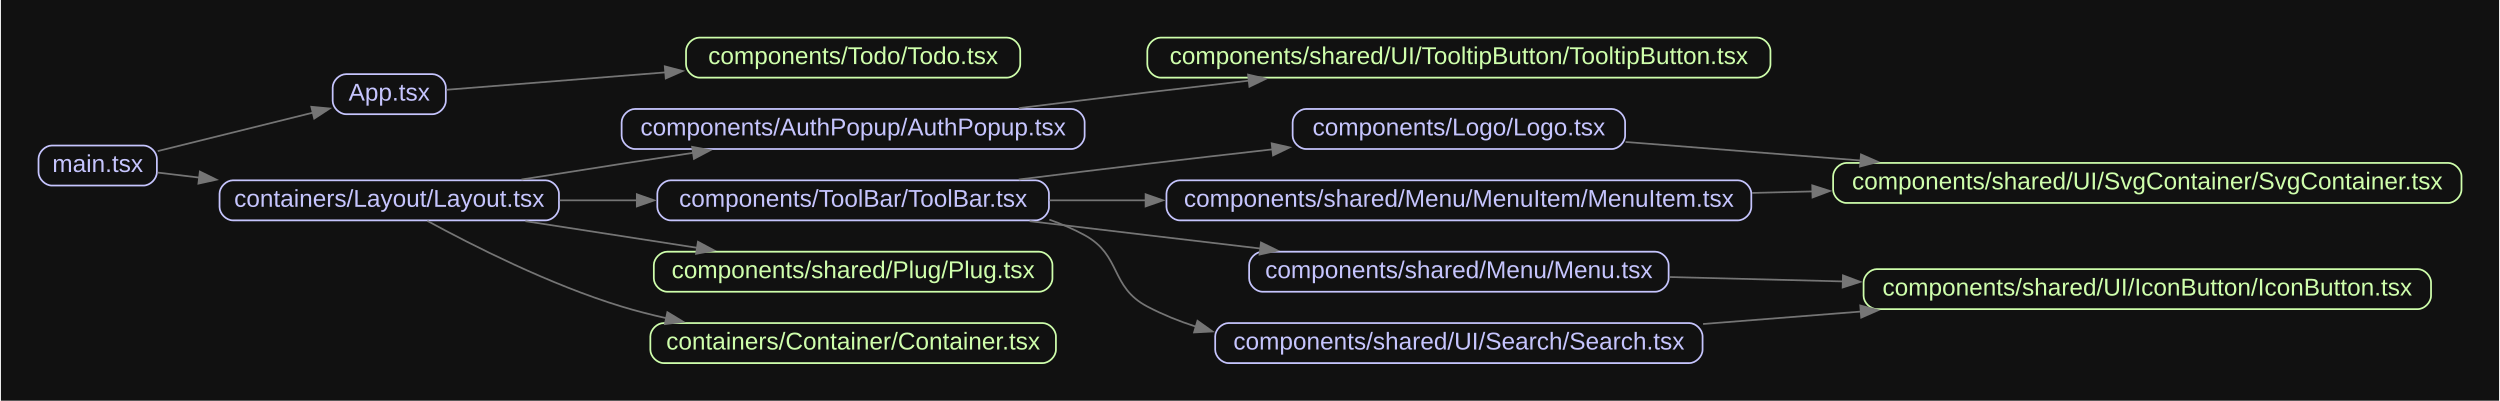
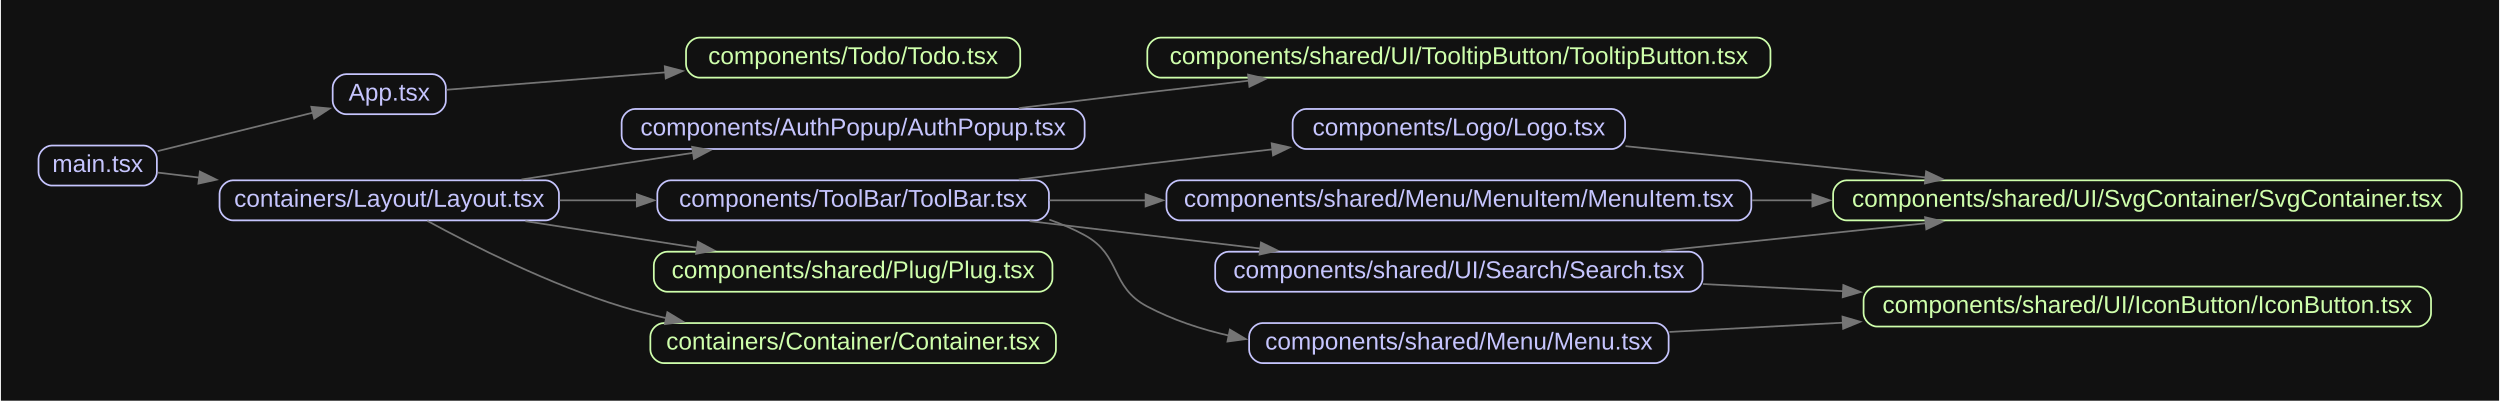
<svg xmlns="http://www.w3.org/2000/svg" width="1435pt" height="230pt" viewBox="0.00 0.00 1435.20 230.20">
  <g id="graph0" class="graph" transform="scale(1 1) rotate(0) translate(21.6 208.6)">
    <polygon fill="#111111" stroke="none" points="-21.6,21.6 -21.6,-208.6 1413.6,-208.6 1413.6,21.6 -21.6,21.6" />
    <g id="node1" class="node">
      <path fill="none" stroke="#c6c5fe" d="M226.33,-166C226.33,-166 176.67,-166 176.67,-166 172.83,-166 169,-162.17 169,-158.33 169,-158.33 169,-150.67 169,-150.67 169,-146.83 172.83,-143 176.67,-143 176.67,-143 226.33,-143 226.33,-143 230.17,-143 234,-146.83 234,-150.67 234,-150.67 234,-158.33 234,-158.33 234,-162.17 230.17,-166 226.33,-166" />
      <text text-anchor="middle" x="201.5" y="-150.8" font-family="Arial" font-size="14.00" fill="#c6c5fe">App.tsx</text>
    </g>
    <g id="node2" class="node">
      <path fill="none" stroke="#cfffac" d="M556.33,-187C556.33,-187 379.67,-187 379.67,-187 375.83,-187 372,-183.17 372,-179.33 372,-179.33 372,-171.67 372,-171.67 372,-167.83 375.83,-164 379.67,-164 379.67,-164 556.33,-164 556.33,-164 560.17,-164 564,-167.83 564,-171.67 564,-171.67 564,-179.33 564,-179.33 564,-183.17 560.17,-187 556.33,-187" />
      <text text-anchor="middle" x="468" y="-171.8" font-family="Arial" font-size="14.00" fill="#cfffac">components/Todo/Todo.tsx</text>
    </g>
    <g id="edge1" class="edge">
      <path fill="none" stroke="#757575" d="M234.4,-157.03C265.63,-159.51 314.95,-163.43 360.16,-167.02" />
      <polygon fill="#757575" stroke="#757575" points="359.8,-170.5 370.05,-167.8 360.35,-163.52 359.8,-170.5" />
    </g>
    <g id="node3" class="node">
      <path fill="none" stroke="#c6c5fe" d="M593.33,-146C593.33,-146 342.67,-146 342.67,-146 338.83,-146 335,-142.17 335,-138.33 335,-138.33 335,-130.67 335,-130.67 335,-126.83 338.83,-123 342.67,-123 342.67,-123 593.33,-123 593.33,-123 597.17,-123 601,-126.83 601,-130.67 601,-130.67 601,-138.33 601,-138.33 601,-142.17 597.17,-146 593.33,-146" />
      <text text-anchor="middle" x="468" y="-130.8" font-family="Arial" font-size="14.00" fill="#c6c5fe">components/AuthPopup/AuthPopup.tsx</text>
    </g>
    <g id="node4" class="node">
      <path fill="none" stroke="#cfffac" d="M987.33,-187C987.33,-187 644.67,-187 644.67,-187 640.83,-187 637,-183.17 637,-179.33 637,-179.33 637,-171.67 637,-171.67 637,-167.83 640.83,-164 644.67,-164 644.67,-164 987.33,-164 987.33,-164 991.17,-164 995,-167.83 995,-171.67 995,-171.67 995,-179.33 995,-179.33 995,-183.17 991.17,-187 987.33,-187" />
      <text text-anchor="middle" x="816" y="-171.8" font-family="Arial" font-size="14.00" fill="#cfffac">components/shared/UI/TooltipButton/TooltipButton.tsx</text>
    </g>
    <g id="edge2" class="edge">
      <path fill="none" stroke="#757575" d="M563.16,-146.48C587.23,-149.48 613.07,-152.66 637,-155.5 655.84,-157.74 675.82,-160.04 695.31,-162.26" />
      <polygon fill="#757575" stroke="#757575" points="694.89,-165.73 705.22,-163.38 695.68,-158.78 694.89,-165.73" />
    </g>
    <g id="node5" class="node">
      <path fill="none" stroke="#c6c5fe" d="M903.83,-146C903.83,-146 728.17,-146 728.17,-146 724.33,-146 720.5,-142.17 720.5,-138.33 720.5,-138.33 720.5,-130.67 720.5,-130.67 720.5,-126.83 724.33,-123 728.17,-123 728.17,-123 903.83,-123 903.83,-123 907.67,-123 911.5,-126.83 911.5,-130.67 911.5,-130.67 911.5,-138.33 911.5,-138.33 911.5,-142.17 907.67,-146 903.83,-146" />
      <text text-anchor="middle" x="816" y="-130.8" font-family="Arial" font-size="14.00" fill="#c6c5fe">components/Logo/Logo.tsx</text>
    </g>
    <g id="node6" class="node">
-       <path fill="none" stroke="#cfffac" d="M1384.33,-115C1384.33,-115 1038.67,-115 1038.67,-115 1034.83,-115 1031,-111.17 1031,-107.33 1031,-107.33 1031,-99.67 1031,-99.67 1031,-95.83 1034.83,-92 1038.67,-92 1038.67,-92 1384.33,-92 1384.33,-92 1388.17,-92 1392,-95.83 1392,-99.67 1392,-99.67 1392,-107.33 1392,-107.33 1392,-111.17 1388.17,-115 1384.33,-115" />
-       <text text-anchor="middle" x="1211.5" y="-99.8" font-family="Arial" font-size="14.00" fill="#cfffac">components/shared/UI/SvgContainer/SvgContainer.tsx</text>
+       <path fill="none" stroke="#cfffac" d="M1384.33,-105C1384.33,-105 1038.67,-105 1038.67,-105 1034.83,-105 1031,-101.17 1031,-97.33 1031,-97.33 1031,-89.67 1031,-89.67 1031,-85.83 1034.83,-82 1038.67,-82 1038.67,-82 1384.33,-82 1384.33,-82 1388.17,-82 1392,-85.83 1392,-89.67 1392,-89.67 1392,-97.33 1392,-97.33 1392,-101.17 1388.17,-105 1384.33,-105" />
+       <text text-anchor="middle" x="1211.5" y="-89.8" font-family="Arial" font-size="14.00" fill="#cfffac">components/shared/UI/SvgContainer/SvgContainer.tsx</text>
    </g>
    <g id="edge3" class="edge">
-       <path fill="none" stroke="#757575" d="M911.75,-127.04C952.3,-123.84 1000.84,-120.02 1046.88,-116.39" />
-       <polygon fill="#757575" stroke="#757575" points="1047.01,-119.89 1056.71,-115.62 1046.46,-112.91 1047.01,-119.89" />
+       <path fill="none" stroke="#757575" d="M911.75,-124.63C963.45,-119.24 1028.14,-112.5 1084.09,-106.67" />
+       <polygon fill="#757575" stroke="#757575" points="1084.43,-110.15 1094.02,-105.64 1083.71,-103.19 1084.43,-110.15" />
    </g>
    <g id="node7" class="node">
      <path fill="none" stroke="#c6c5fe" d="M572.83,-105C572.83,-105 363.17,-105 363.17,-105 359.33,-105 355.5,-101.17 355.5,-97.33 355.5,-97.33 355.5,-89.67 355.5,-89.67 355.5,-85.83 359.33,-82 363.17,-82 363.17,-82 572.83,-82 572.83,-82 576.67,-82 580.5,-85.83 580.5,-89.67 580.5,-89.67 580.5,-97.33 580.5,-97.33 580.5,-101.17 576.67,-105 572.83,-105" />
      <text text-anchor="middle" x="468" y="-89.8" font-family="Arial" font-size="14.00" fill="#c6c5fe">components/ToolBar/ToolBar.tsx</text>
    </g>
    <g id="edge4" class="edge">
      <path fill="none" stroke="#757575" d="M563.16,-105.48C587.23,-108.48 613.07,-111.66 637,-114.5 660.33,-117.27 685.38,-120.14 709.12,-122.82" />
      <polygon fill="#757575" stroke="#757575" points="708.45,-126.27 718.78,-123.91 709.24,-119.31 708.45,-126.27" />
    </g>
    <g id="node8" class="node">
-       <path fill="none" stroke="#c6c5fe" d="M928.83,-64C928.83,-64 703.17,-64 703.17,-64 699.33,-64 695.5,-60.17 695.5,-56.33 695.5,-56.33 695.5,-48.67 695.5,-48.67 695.5,-44.83 699.33,-41 703.17,-41 703.17,-41 928.83,-41 928.83,-41 932.67,-41 936.5,-44.83 936.5,-48.67 936.5,-48.67 936.5,-56.33 936.5,-56.33 936.5,-60.17 932.67,-64 928.83,-64" />
-       <text text-anchor="middle" x="816" y="-48.8" font-family="Arial" font-size="14.00" fill="#c6c5fe">components/shared/Menu/Menu.tsx</text>
+       <path fill="none" stroke="#c6c5fe" d="M928.83,-23C928.83,-23 703.17,-23 703.17,-23 699.33,-23 695.5,-19.17 695.5,-15.33 695.5,-15.33 695.5,-7.67 695.5,-7.67 695.5,-3.83 699.33,0 703.17,0 703.17,0 928.83,0 928.83,0 932.67,0 936.5,-3.83 936.5,-7.67 936.5,-7.67 936.5,-15.33 936.5,-15.33 936.5,-19.17 932.67,-23 928.83,-23" />
+       <text text-anchor="middle" x="816" y="-7.8" font-family="Arial" font-size="14.00" fill="#c6c5fe">components/shared/Menu/Menu.tsx</text>
    </g>
    <g id="edge5" class="edge">
-       <path fill="none" stroke="#757575" d="M569.38,-81.53C591.65,-78.88 615.12,-76.09 637,-73.5 658.05,-71.01 680.5,-68.35 702.12,-65.8" />
-       <polygon fill="#757575" stroke="#757575" points="702.31,-69.3 711.83,-64.65 701.49,-62.35 702.31,-69.3" />
+       <path fill="none" stroke="#757575" d="M580.72,-82.41C587.77,-79.95 594.59,-77 601,-73.5 622.28,-61.87 615.53,-43.78 637,-32.5 651.57,-24.84 667.73,-19.45 684.18,-15.72" />
+       <polygon fill="#757575" stroke="#757575" points="684.45,-19.24 693.55,-13.8 683.05,-12.38 684.45,-19.24" />
    </g>
    <g id="node9" class="node">
      <path fill="none" stroke="#c6c5fe" d="M976.33,-105C976.33,-105 655.67,-105 655.67,-105 651.83,-105 648,-101.17 648,-97.33 648,-97.33 648,-89.67 648,-89.67 648,-85.83 651.83,-82 655.67,-82 655.67,-82 976.33,-82 976.33,-82 980.17,-82 984,-85.83 984,-89.67 984,-89.67 984,-97.33 984,-97.33 984,-101.17 980.17,-105 976.33,-105" />
      <text text-anchor="middle" x="816" y="-89.8" font-family="Arial" font-size="14.00" fill="#c6c5fe">components/shared/Menu/MenuItem/MenuItem.tsx</text>
    </g>
    <g id="edge6" class="edge">
      <path fill="none" stroke="#757575" d="M580.86,-93.5C598.6,-93.5 617.33,-93.5 636.15,-93.5" />
      <polygon fill="#757575" stroke="#757575" points="636.03,-97 646.03,-93.5 636.03,-90 636.03,-97" />
    </g>
    <g id="node10" class="node">
-       <path fill="none" stroke="#c6c5fe" d="M948.33,-23C948.33,-23 683.67,-23 683.67,-23 679.83,-23 676,-19.17 676,-15.33 676,-15.33 676,-7.67 676,-7.67 676,-3.83 679.83,0 683.67,0 683.67,0 948.33,0 948.33,0 952.17,0 956,-3.83 956,-7.67 956,-7.67 956,-15.33 956,-15.33 956,-19.17 952.17,-23 948.33,-23" />
-       <text text-anchor="middle" x="816" y="-7.8" font-family="Arial" font-size="14.00" fill="#c6c5fe">components/shared/UI/Search/Search.tsx</text>
+       <path fill="none" stroke="#c6c5fe" d="M948.33,-64C948.33,-64 683.67,-64 683.67,-64 679.83,-64 676,-60.17 676,-56.33 676,-56.33 676,-48.67 676,-48.67 676,-44.83 679.83,-41 683.67,-41 683.67,-41 948.33,-41 948.33,-41 952.17,-41 956,-44.83 956,-48.67 956,-48.67 956,-56.33 956,-56.33 956,-60.17 952.17,-64 948.33,-64" />
+       <text text-anchor="middle" x="816" y="-48.8" font-family="Arial" font-size="14.00" fill="#c6c5fe">components/shared/UI/Search/Search.tsx</text>
    </g>
    <g id="edge7" class="edge">
-       <path fill="none" stroke="#757575" d="M580.72,-82.41C587.77,-79.95 594.59,-77 601,-73.5 622.28,-61.87 615.53,-43.78 637,-32.5 645.81,-27.87 655.19,-24.07 664.87,-20.97" />
-       <polygon fill="#757575" stroke="#757575" points="665.83,-24.33 674.45,-18.17 663.87,-17.61 665.83,-24.33" />
+       <path fill="none" stroke="#757575" d="M569.38,-81.53C591.65,-78.88 615.12,-76.09 637,-73.5 658.05,-71.01 680.5,-68.35 702.12,-65.8" />
+       <polygon fill="#757575" stroke="#757575" points="702.31,-69.3 711.83,-64.65 701.49,-62.35 702.31,-69.3" />
    </g>
    <g id="node11" class="node">
-       <path fill="none" stroke="#cfffac" d="M1366.83,-54C1366.83,-54 1056.17,-54 1056.17,-54 1052.33,-54 1048.5,-50.17 1048.5,-46.33 1048.5,-46.33 1048.5,-38.67 1048.5,-38.67 1048.5,-34.83 1052.33,-31 1056.17,-31 1056.17,-31 1366.83,-31 1366.83,-31 1370.67,-31 1374.5,-34.83 1374.5,-38.67 1374.5,-38.67 1374.5,-46.33 1374.5,-46.33 1374.5,-50.17 1370.67,-54 1366.83,-54" />
-       <text text-anchor="middle" x="1211.5" y="-38.8" font-family="Arial" font-size="14.00" fill="#cfffac">components/shared/UI/IconButton/IconButton.tsx</text>
+       <path fill="none" stroke="#cfffac" d="M1366.83,-44C1366.83,-44 1056.17,-44 1056.17,-44 1052.33,-44 1048.5,-40.17 1048.5,-36.33 1048.5,-36.33 1048.5,-28.67 1048.5,-28.67 1048.5,-24.83 1052.33,-21 1056.17,-21 1056.17,-21 1366.83,-21 1366.83,-21 1370.67,-21 1374.5,-24.83 1374.5,-28.67 1374.5,-28.67 1374.5,-36.33 1374.5,-36.33 1374.5,-40.17 1370.67,-44 1366.83,-44" />
+       <text text-anchor="middle" x="1211.5" y="-28.8" font-family="Arial" font-size="14.00" fill="#cfffac">components/shared/UI/IconButton/IconButton.tsx</text>
    </g>
    <g id="edge8" class="edge">
-       <path fill="none" stroke="#757575" d="M936.93,-49.45C968.41,-48.65 1003.01,-47.77 1036.69,-46.92" />
-       <polygon fill="#757575" stroke="#757575" points="1036.66,-50.42 1046.56,-46.67 1036.48,-43.42 1036.66,-50.42" />
+       <path fill="none" stroke="#757575" d="M936.93,-17.9C968.41,-19.58 1003.01,-21.43 1036.69,-23.22" />
+       <polygon fill="#757575" stroke="#757575" points="1036.39,-26.71 1046.56,-23.75 1036.77,-19.72 1036.39,-26.71" />
    </g>
    <g id="edge9" class="edge">
-       <path fill="none" stroke="#757575" d="M984.45,-97.76C996.02,-98.05 1007.73,-98.35 1019.42,-98.64" />
-       <polygon fill="#757575" stroke="#757575" points="1019.01,-102.13 1029.09,-98.89 1019.18,-95.14 1019.01,-102.13" />
+       <path fill="none" stroke="#757575" d="M984.45,-93.5C996.02,-93.5 1007.73,-93.5 1019.42,-93.5" />
+       <polygon fill="#757575" stroke="#757575" points="1019.09,-97 1029.09,-93.5 1019.09,-90 1019.09,-97" />
+     </g>
+     <g id="edge11" class="edge">
+       <path fill="none" stroke="#757575" d="M932.14,-64.5C979.91,-69.47 1035.47,-75.26 1084.34,-80.35" />
+       <polygon fill="#757575" stroke="#757575" points="1083.82,-83.82 1094.12,-81.37 1084.54,-76.86 1083.82,-83.82" />
    </g>
    <g id="edge10" class="edge">
-       <path fill="none" stroke="#757575" d="M956.29,-22.47C985.72,-24.79 1017.04,-27.26 1047.27,-29.64" />
-       <polygon fill="#757575" stroke="#757575" points="1046.6,-33.1 1056.85,-30.4 1047.15,-26.12 1046.6,-33.1" />
+       <path fill="none" stroke="#757575" d="M956.29,-45.42C982.31,-44.1 1009.8,-42.7 1036.7,-41.33" />
+       <polygon fill="#757575" stroke="#757575" points="1036.87,-44.83 1046.68,-40.83 1036.52,-37.84 1036.87,-44.83" />
    </g>
    <g id="node12" class="node">
      <path fill="none" stroke="#cfffac" d="M574.83,-64C574.83,-64 361.17,-64 361.17,-64 357.33,-64 353.5,-60.17 353.5,-56.33 353.5,-56.33 353.5,-48.67 353.5,-48.67 353.5,-44.83 357.33,-41 361.17,-41 361.17,-41 574.83,-41 574.83,-41 578.67,-41 582.5,-44.83 582.5,-48.67 582.5,-48.67 582.5,-56.33 582.5,-56.33 582.5,-60.17 578.67,-64 574.83,-64" />
      <text text-anchor="middle" x="468" y="-48.8" font-family="Arial" font-size="14.00" fill="#cfffac">components/shared/Plug/Plug.tsx</text>
    </g>
    <g id="node13" class="node">
      <path fill="none" stroke="#cfffac" d="M576.83,-23C576.83,-23 359.17,-23 359.17,-23 355.33,-23 351.5,-19.17 351.5,-15.33 351.5,-15.33 351.5,-7.67 351.5,-7.67 351.5,-3.83 355.33,0 359.17,0 359.17,0 576.83,0 576.83,0 580.67,0 584.5,-3.83 584.5,-7.67 584.5,-7.67 584.5,-15.33 584.5,-15.33 584.5,-19.17 580.67,-23 576.83,-23" />
      <text text-anchor="middle" x="468" y="-7.8" font-family="Arial" font-size="14.00" fill="#cfffac">containers/Container/Container.tsx</text>
    </g>
    <g id="node14" class="node">
      <path fill="none" stroke="#c6c5fe" d="M291.33,-105C291.33,-105 111.67,-105 111.67,-105 107.83,-105 104,-101.17 104,-97.33 104,-97.33 104,-89.67 104,-89.67 104,-85.83 107.83,-82 111.67,-82 111.67,-82 291.33,-82 291.33,-82 295.17,-82 299,-85.83 299,-89.67 299,-89.67 299,-97.33 299,-97.33 299,-101.17 295.17,-105 291.33,-105" />
      <text text-anchor="middle" x="201.5" y="-89.8" font-family="Arial" font-size="14.00" fill="#c6c5fe">containers/Layout/Layout.tsx</text>
    </g>
-     <g id="edge11" class="edge">
+     <g id="edge12" class="edge">
      <path fill="none" stroke="#757575" d="M277.46,-105.47C296.25,-108.45 316.36,-111.61 335,-114.5 348.37,-116.57 362.51,-118.74 376.38,-120.85" />
      <polygon fill="#757575" stroke="#757575" points="375.5,-124.26 385.92,-122.3 376.56,-117.34 375.5,-124.26" />
    </g>
-     <g id="edge12" class="edge">
+     <g id="edge13" class="edge">
      <path fill="none" stroke="#757575" d="M299.49,-93.5C313.94,-93.5 329,-93.5 343.9,-93.5" />
      <polygon fill="#757575" stroke="#757575" points="343.74,-97 353.74,-93.5 343.74,-90 343.74,-97" />
    </g>
-     <g id="edge13" class="edge">
+     <g id="edge14" class="edge">
      <path fill="none" stroke="#757575" d="M279.72,-81.53C310.68,-76.73 346.54,-71.17 378.54,-66.21" />
      <polygon fill="#757575" stroke="#757575" points="378.85,-69.71 388.19,-64.72 377.77,-62.79 378.85,-69.71" />
    </g>
-     <g id="edge14" class="edge">
+     <g id="edge15" class="edge">
      <path fill="none" stroke="#757575" d="M223.37,-81.71C248.89,-67.8 293.8,-45 335,-32.5 343.27,-29.99 351.94,-27.76 360.7,-25.8" />
      <polygon fill="#757575" stroke="#757575" points="361.29,-29.25 370.35,-23.75 359.84,-22.4 361.29,-29.25" />
    </g>
    <g id="node15" class="node">
      <path fill="none" stroke="#c6c5fe" d="M60.33,-125C60.33,-125 7.67,-125 7.67,-125 3.83,-125 0,-121.17 0,-117.33 0,-117.33 0,-109.67 0,-109.67 0,-105.83 3.83,-102 7.67,-102 7.67,-102 60.33,-102 60.33,-102 64.17,-102 68,-105.83 68,-109.67 68,-109.67 68,-117.33 68,-117.33 68,-121.17 64.17,-125 60.33,-125" />
      <text text-anchor="middle" x="34" y="-109.8" font-family="Arial" font-size="14.00" fill="#c6c5fe">main.tsx</text>
    </g>
-     <g id="edge15" class="edge">
+     <g id="edge16" class="edge">
      <path fill="none" stroke="#757575" d="M68.49,-121.8C94.23,-128.17 129.95,-137.02 157.75,-143.91" />
      <polygon fill="#757575" stroke="#757575" points="156.73,-147.26 167.27,-146.27 158.41,-140.47 156.73,-147.26" />
    </g>
-     <g id="edge16" class="edge">
+     <g id="edge17" class="edge">
      <path fill="none" stroke="#757575" d="M68.49,-109.45C75.78,-108.57 83.87,-107.59 92.36,-106.57" />
      <polygon fill="#757575" stroke="#757575" points="92.7,-110.05 102.21,-105.38 91.86,-103.1 92.7,-110.05" />
    </g>
  </g>
</svg>
